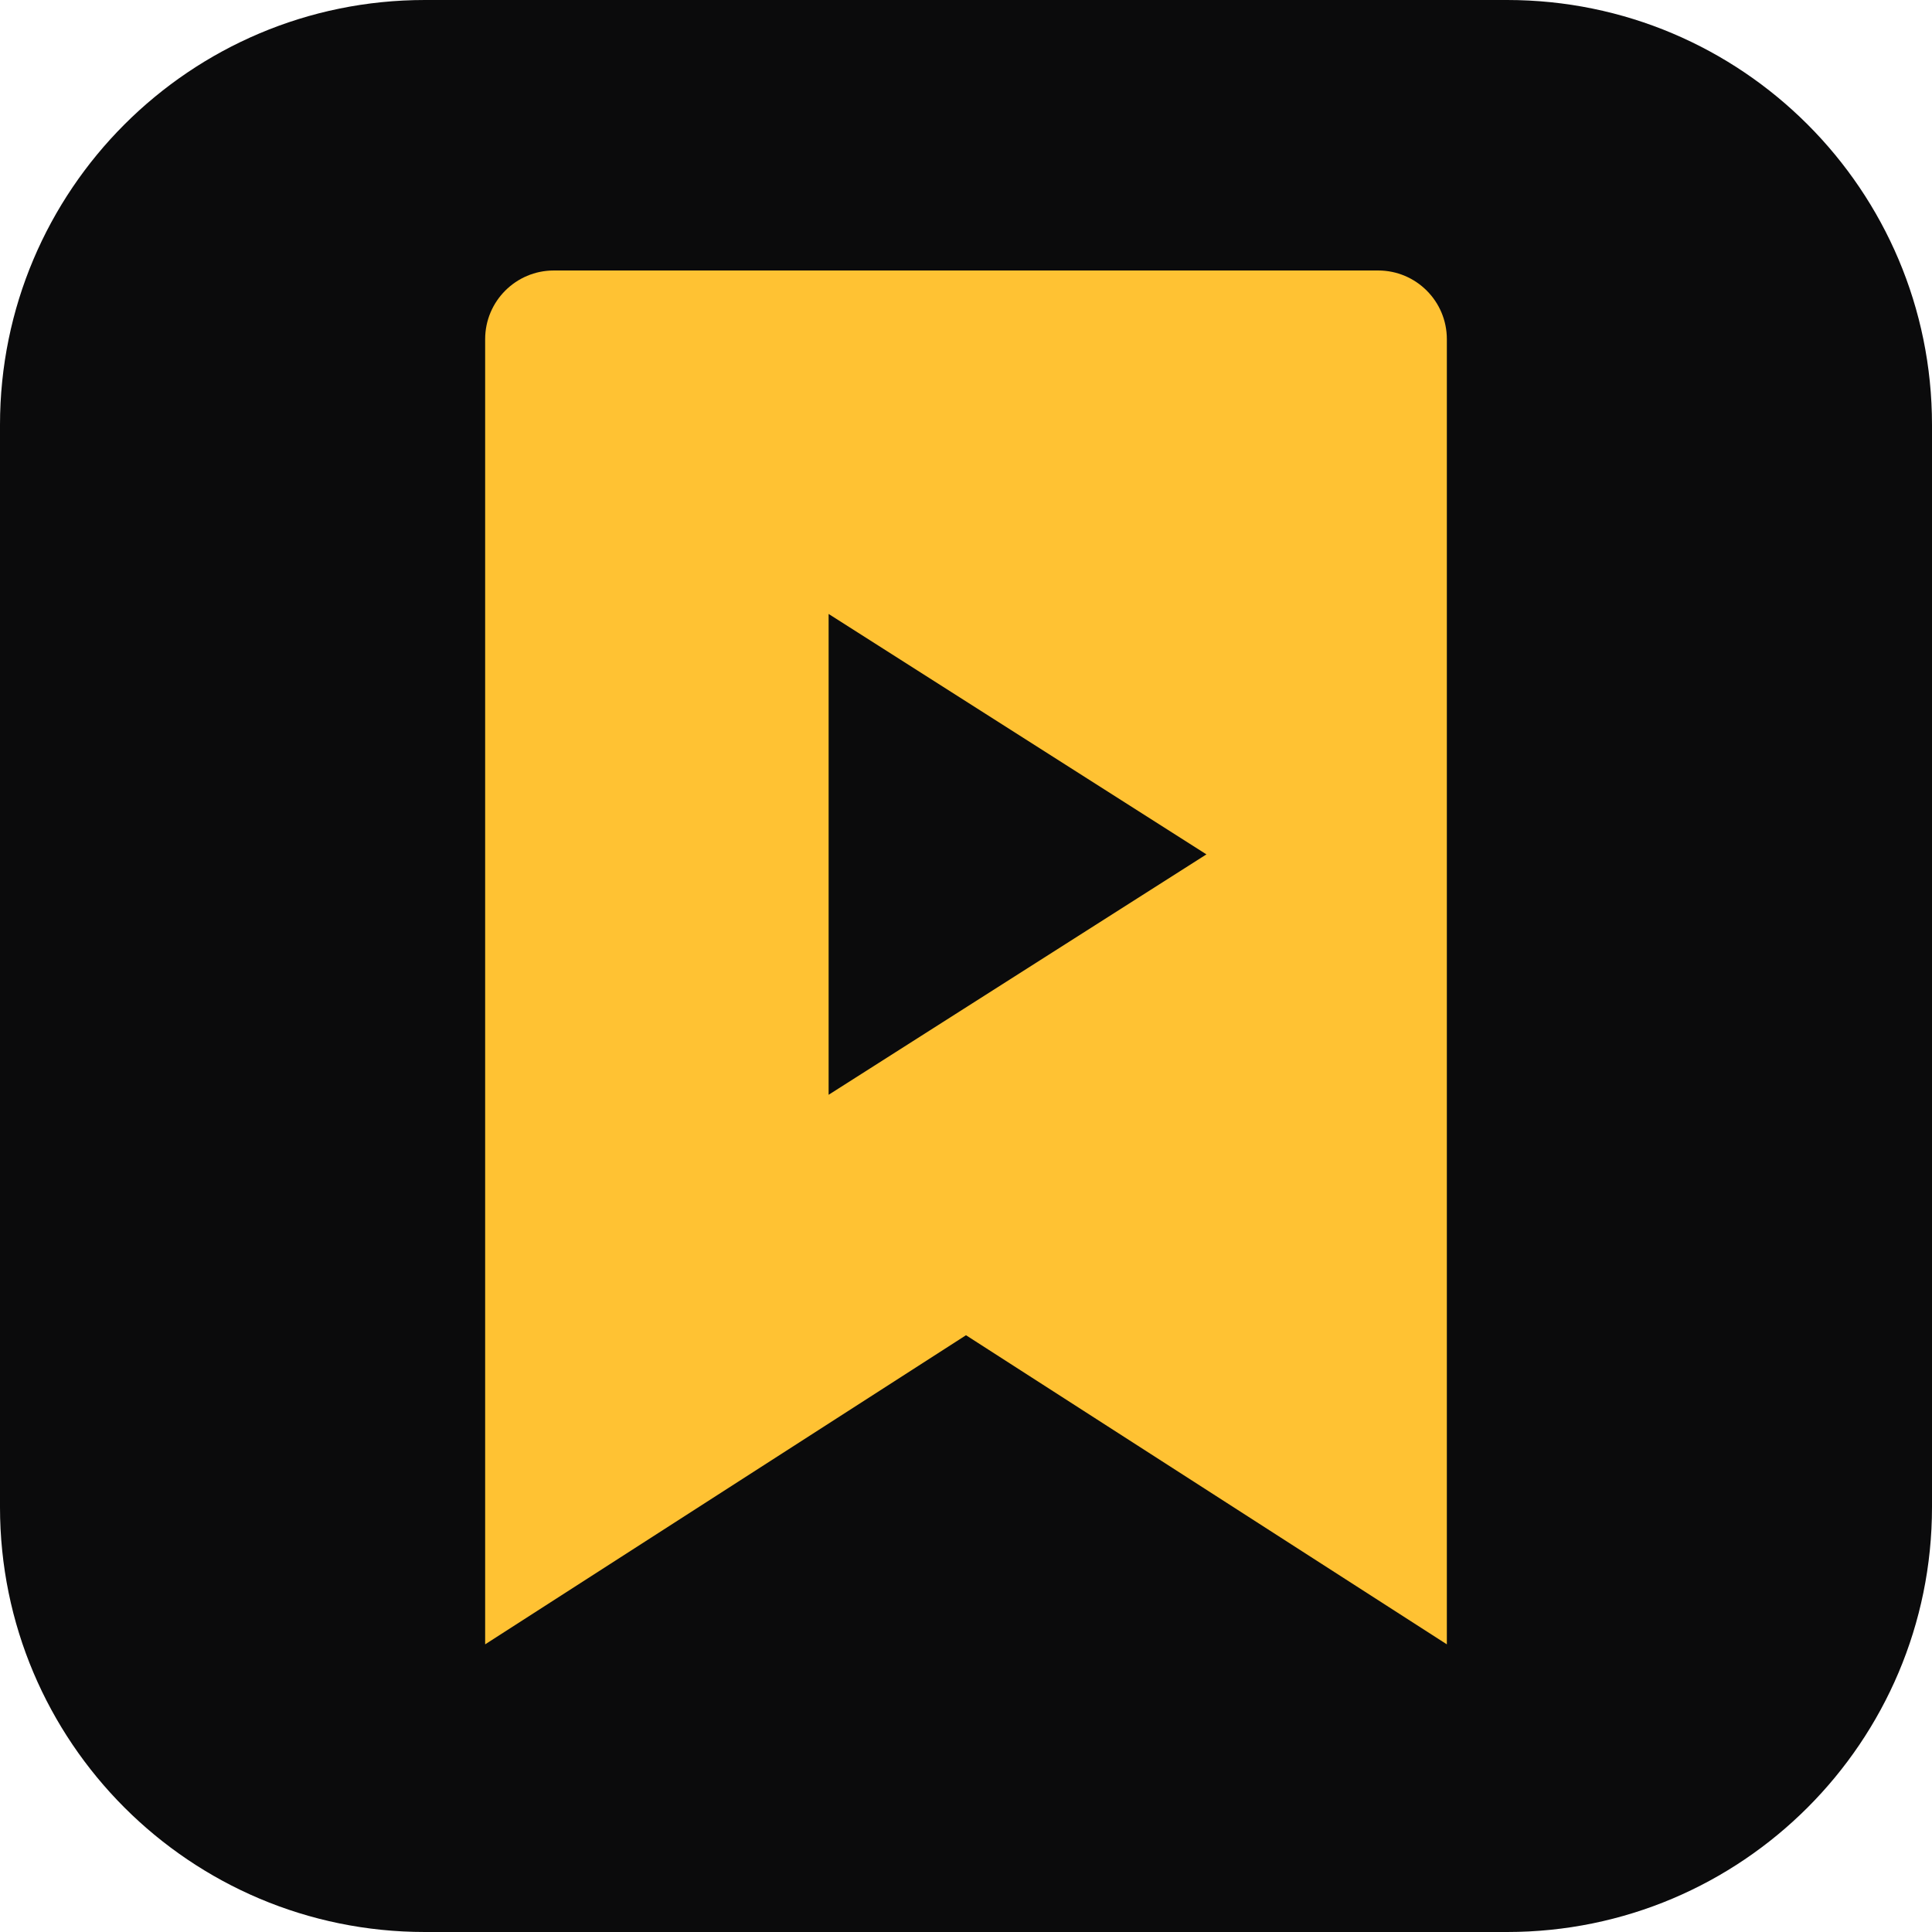
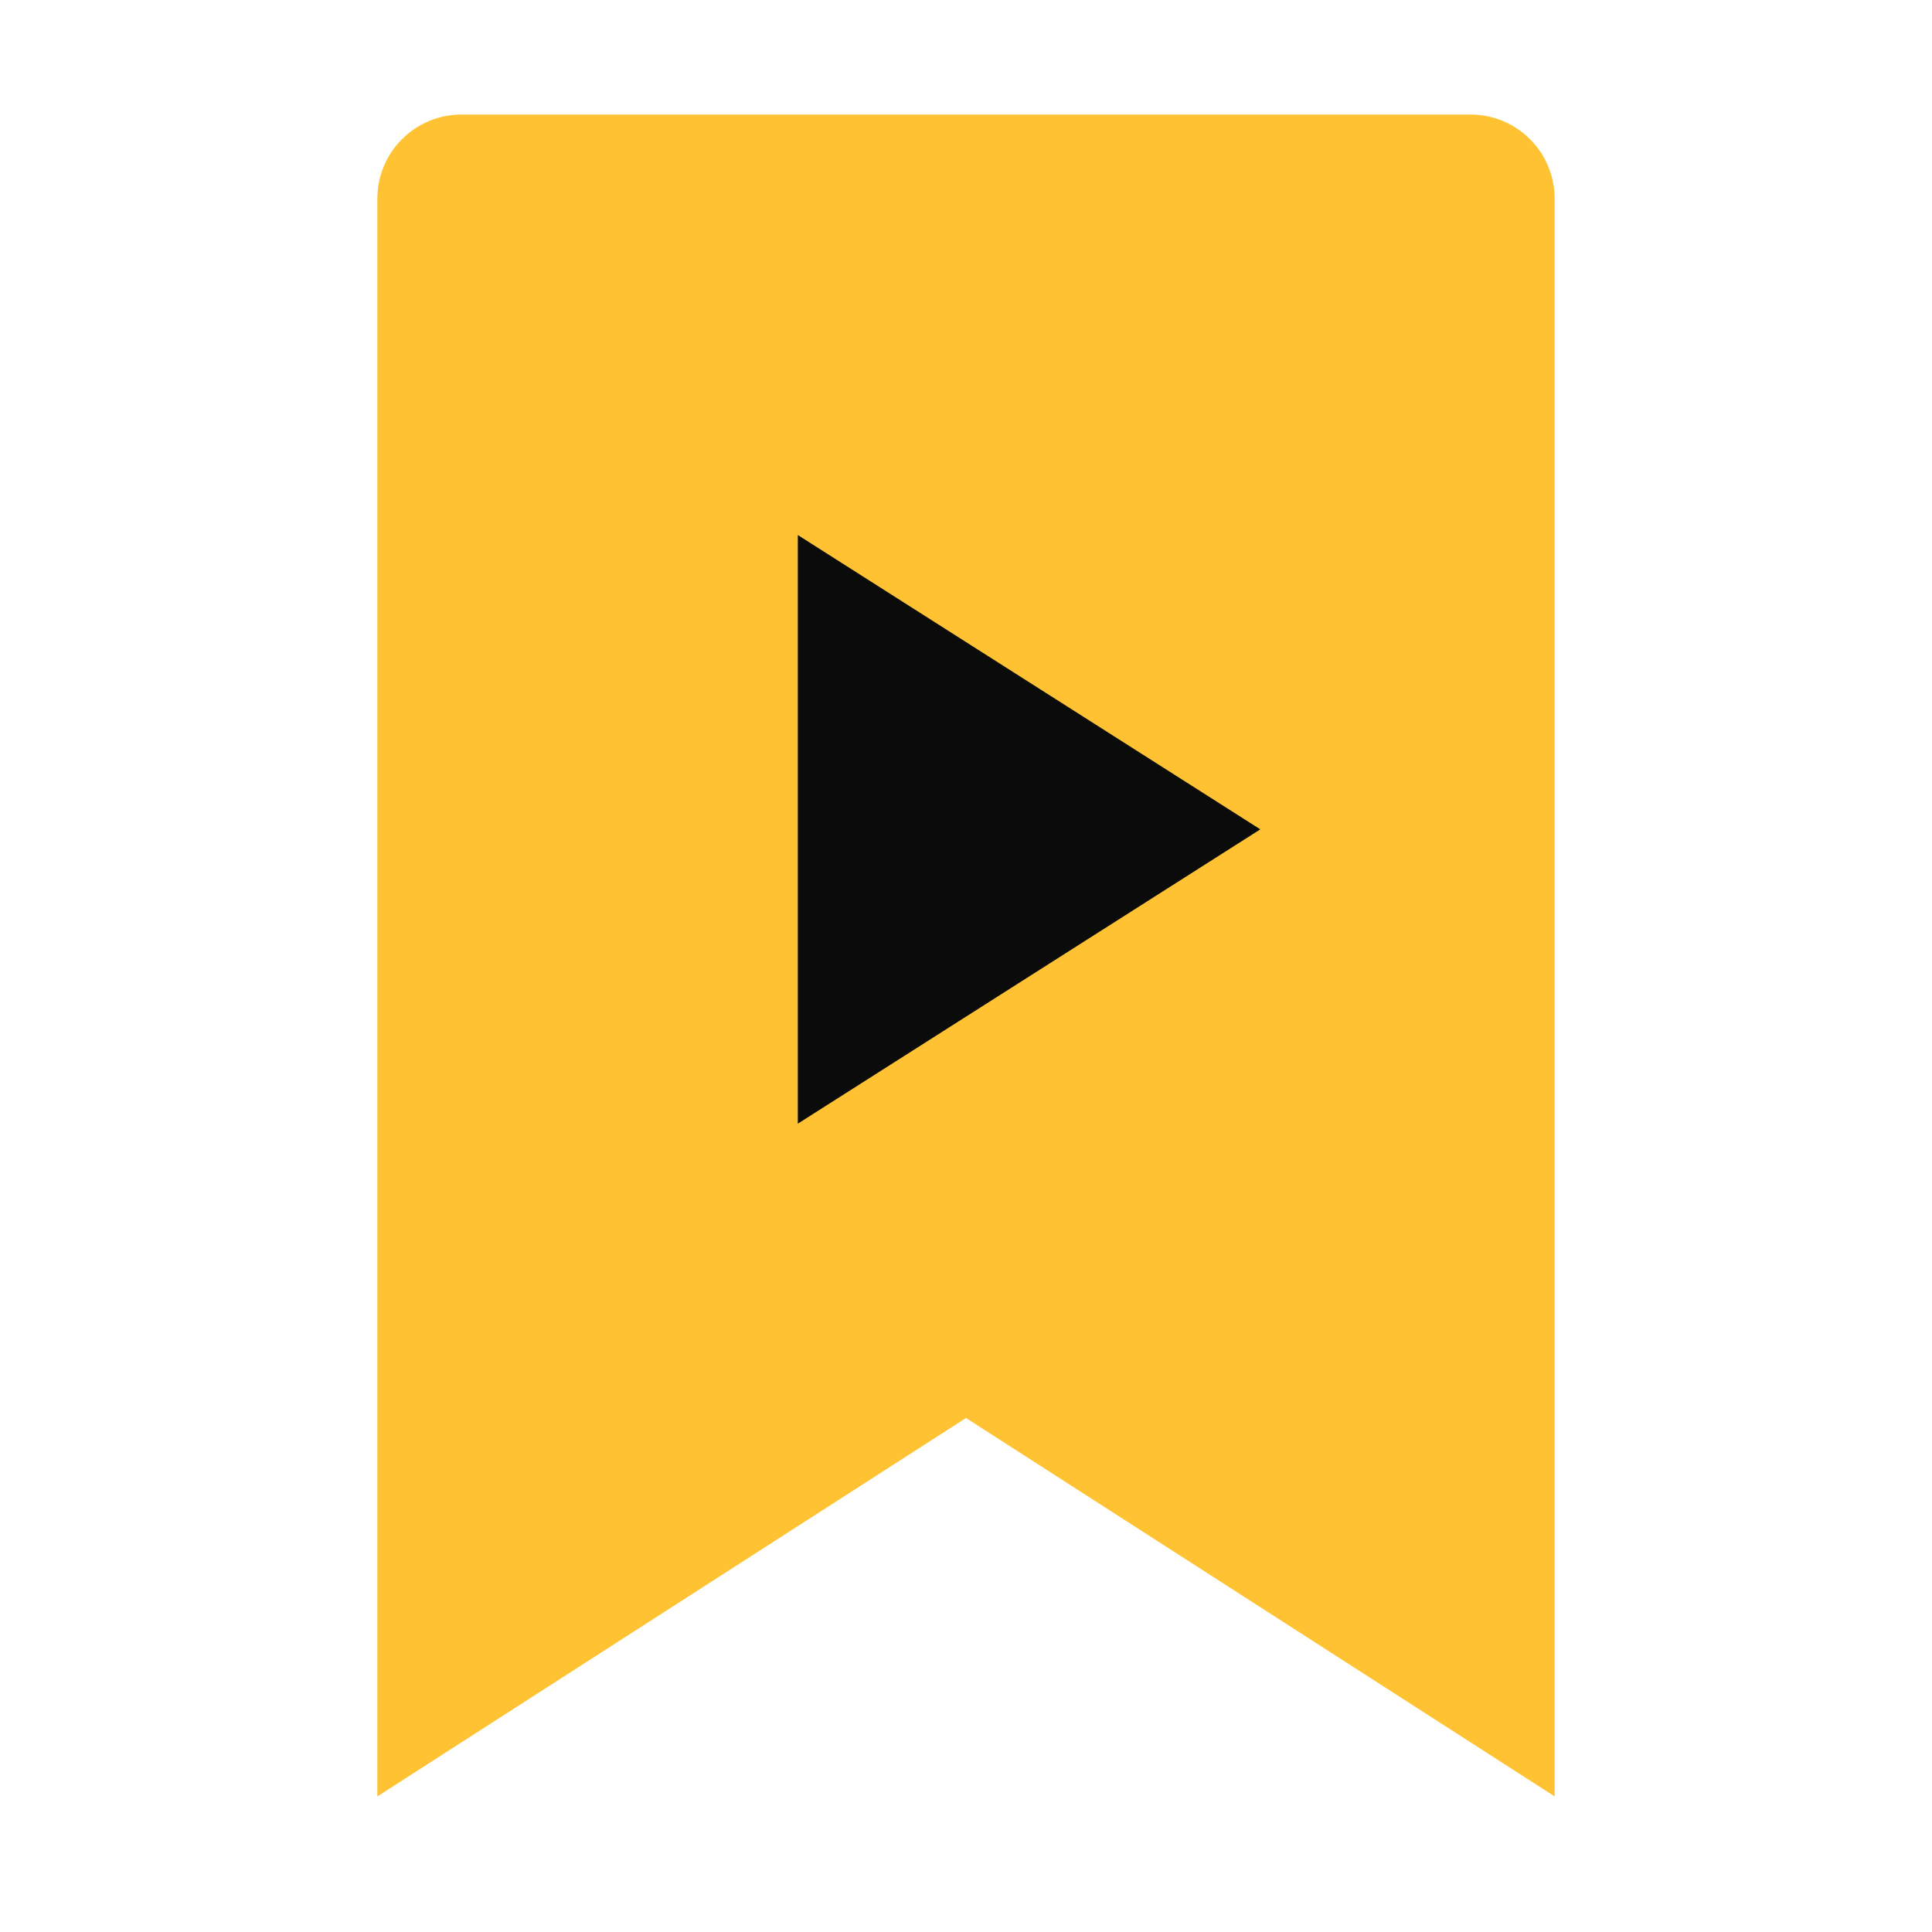
<svg xmlns="http://www.w3.org/2000/svg" viewBox="0 0 512 512">
-   <rect width="512" height="512" rx="112.6" fill="#0B0B0C" />
-   <svg x="128.57" y="71.68" width="254.86" height="368.64" viewBox="10 4 28 40.5">
+   <svg x="100" y="30.36" width="312" height="451.28" viewBox="10 4 28 40.5">
    <path d="M12 4h24a2 2 0 0 1 2 2v38l-14-9-14 9V6a2 2 0 0 1 2-2z" fill="#FFC233" />
    <path d="M20 14v14l11-7z" fill="#0B0B0C" />
  </svg>
</svg>
